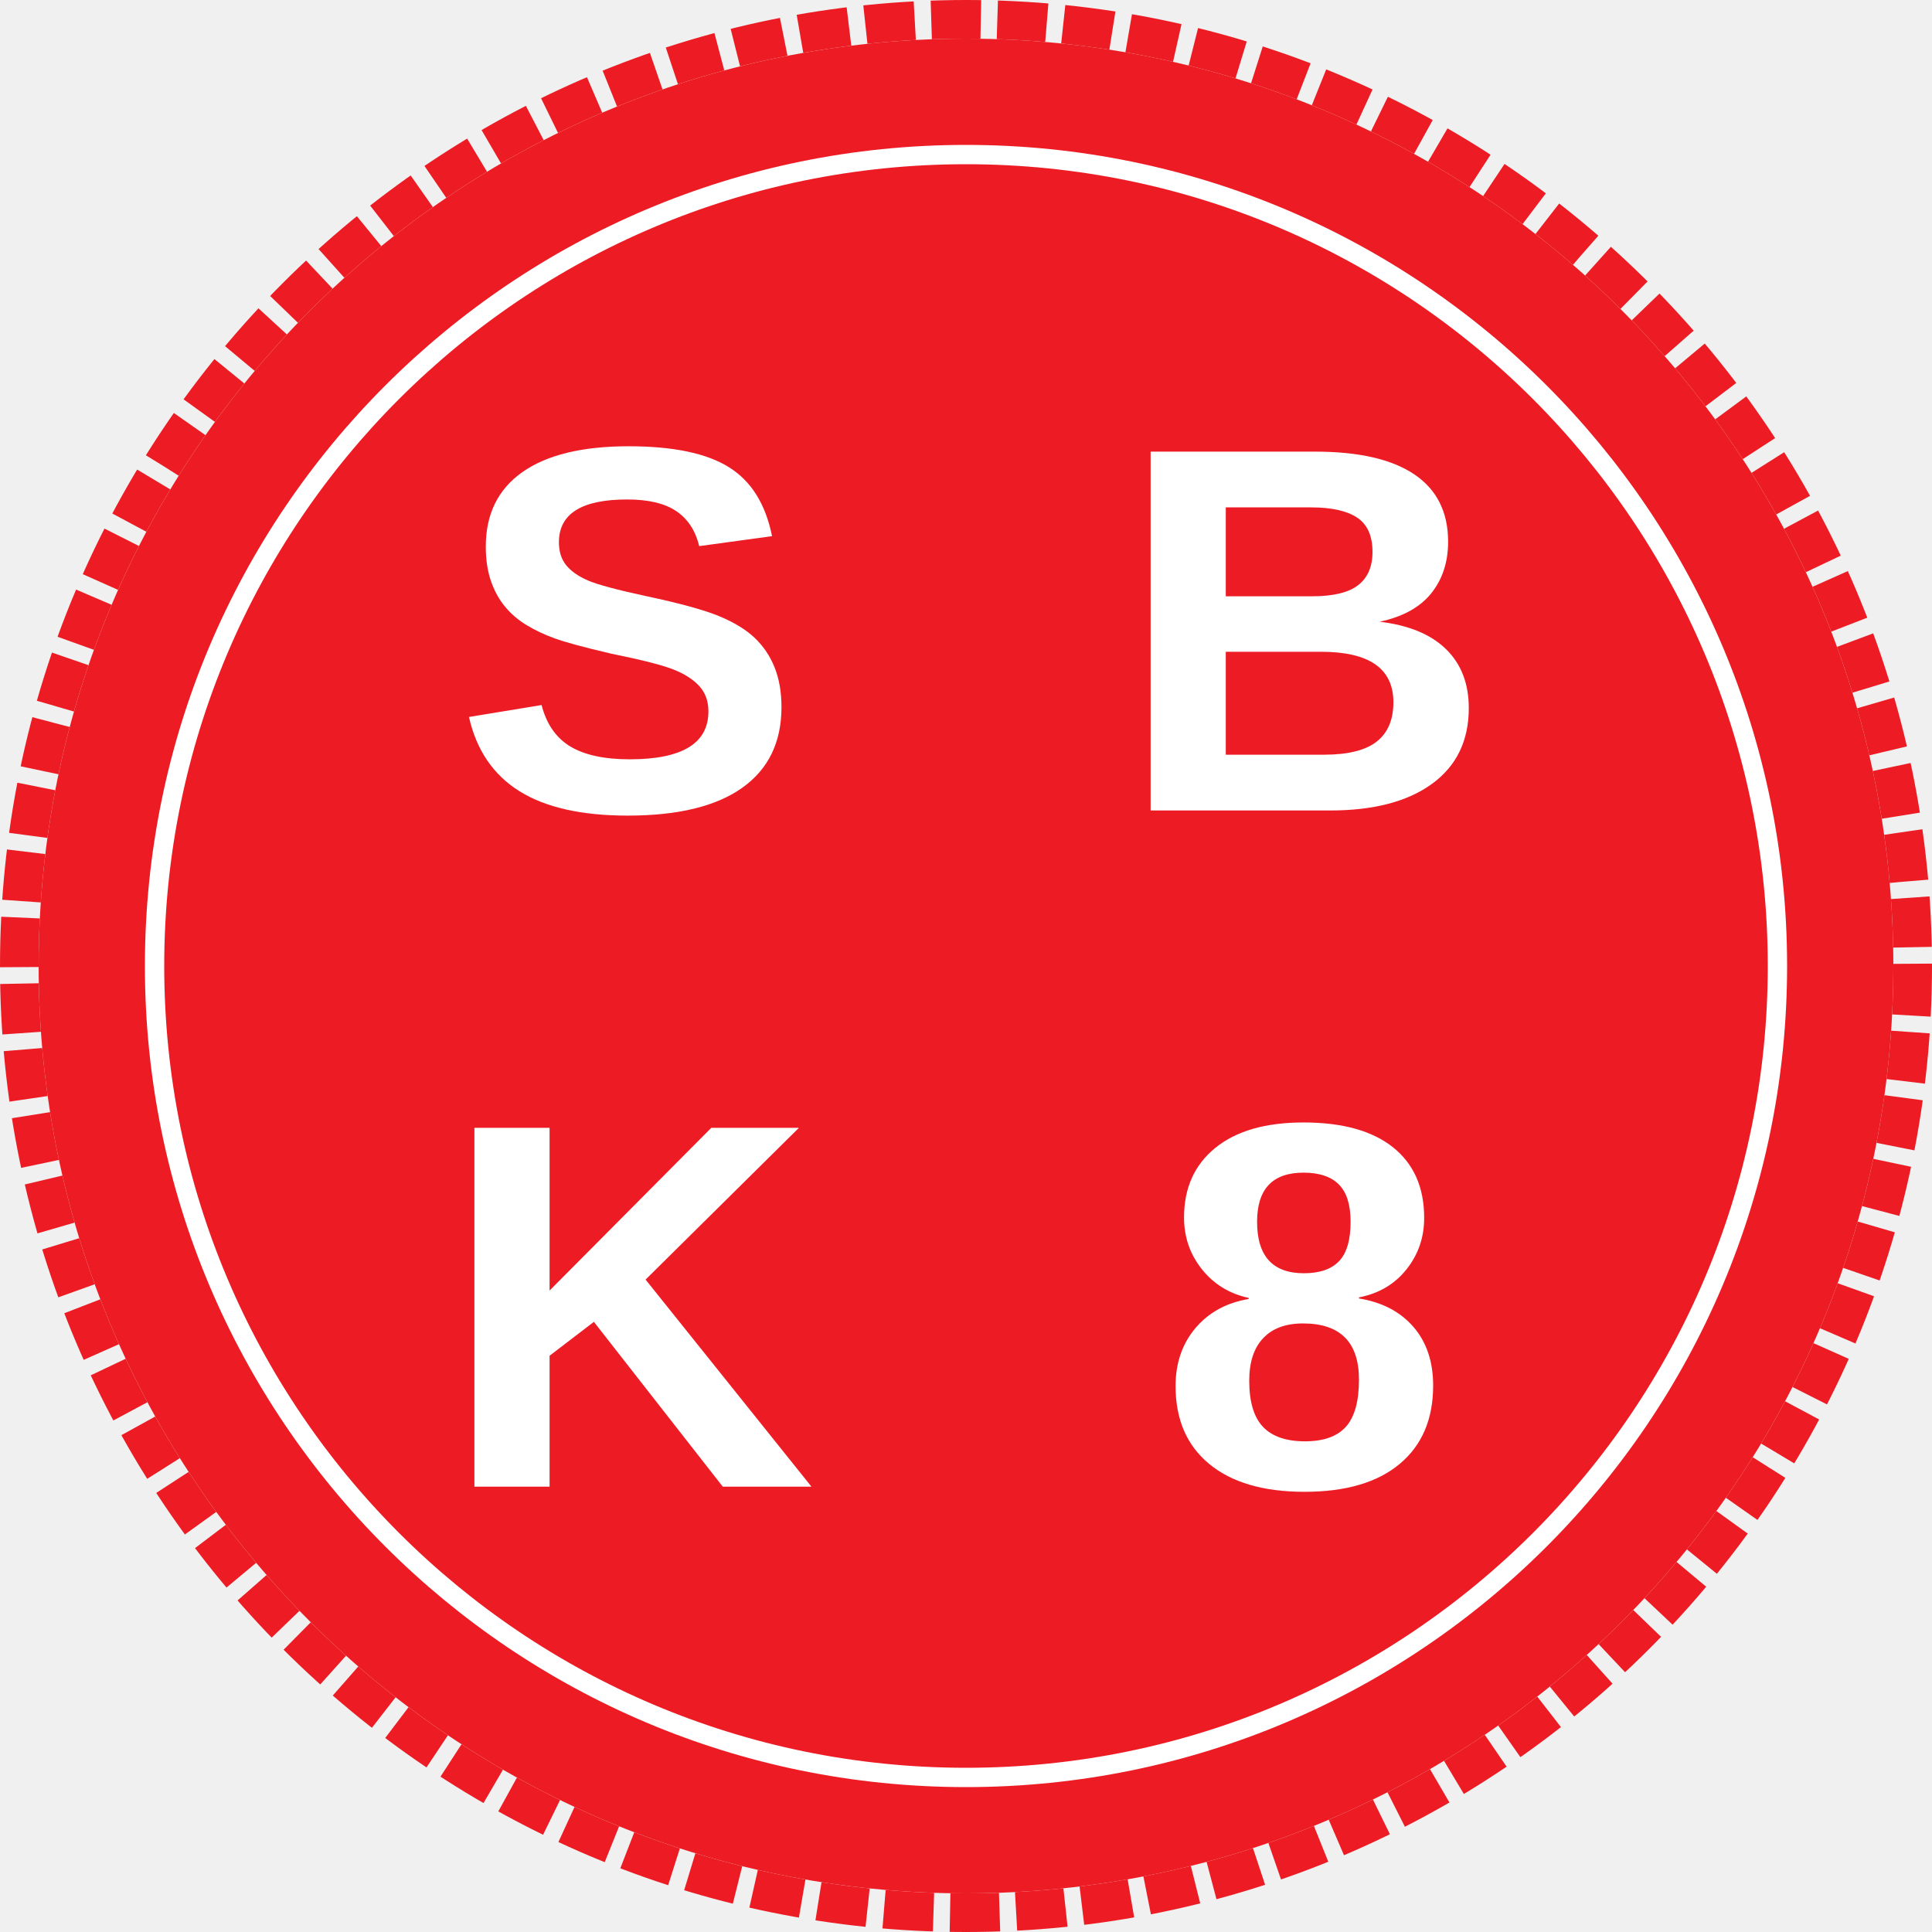
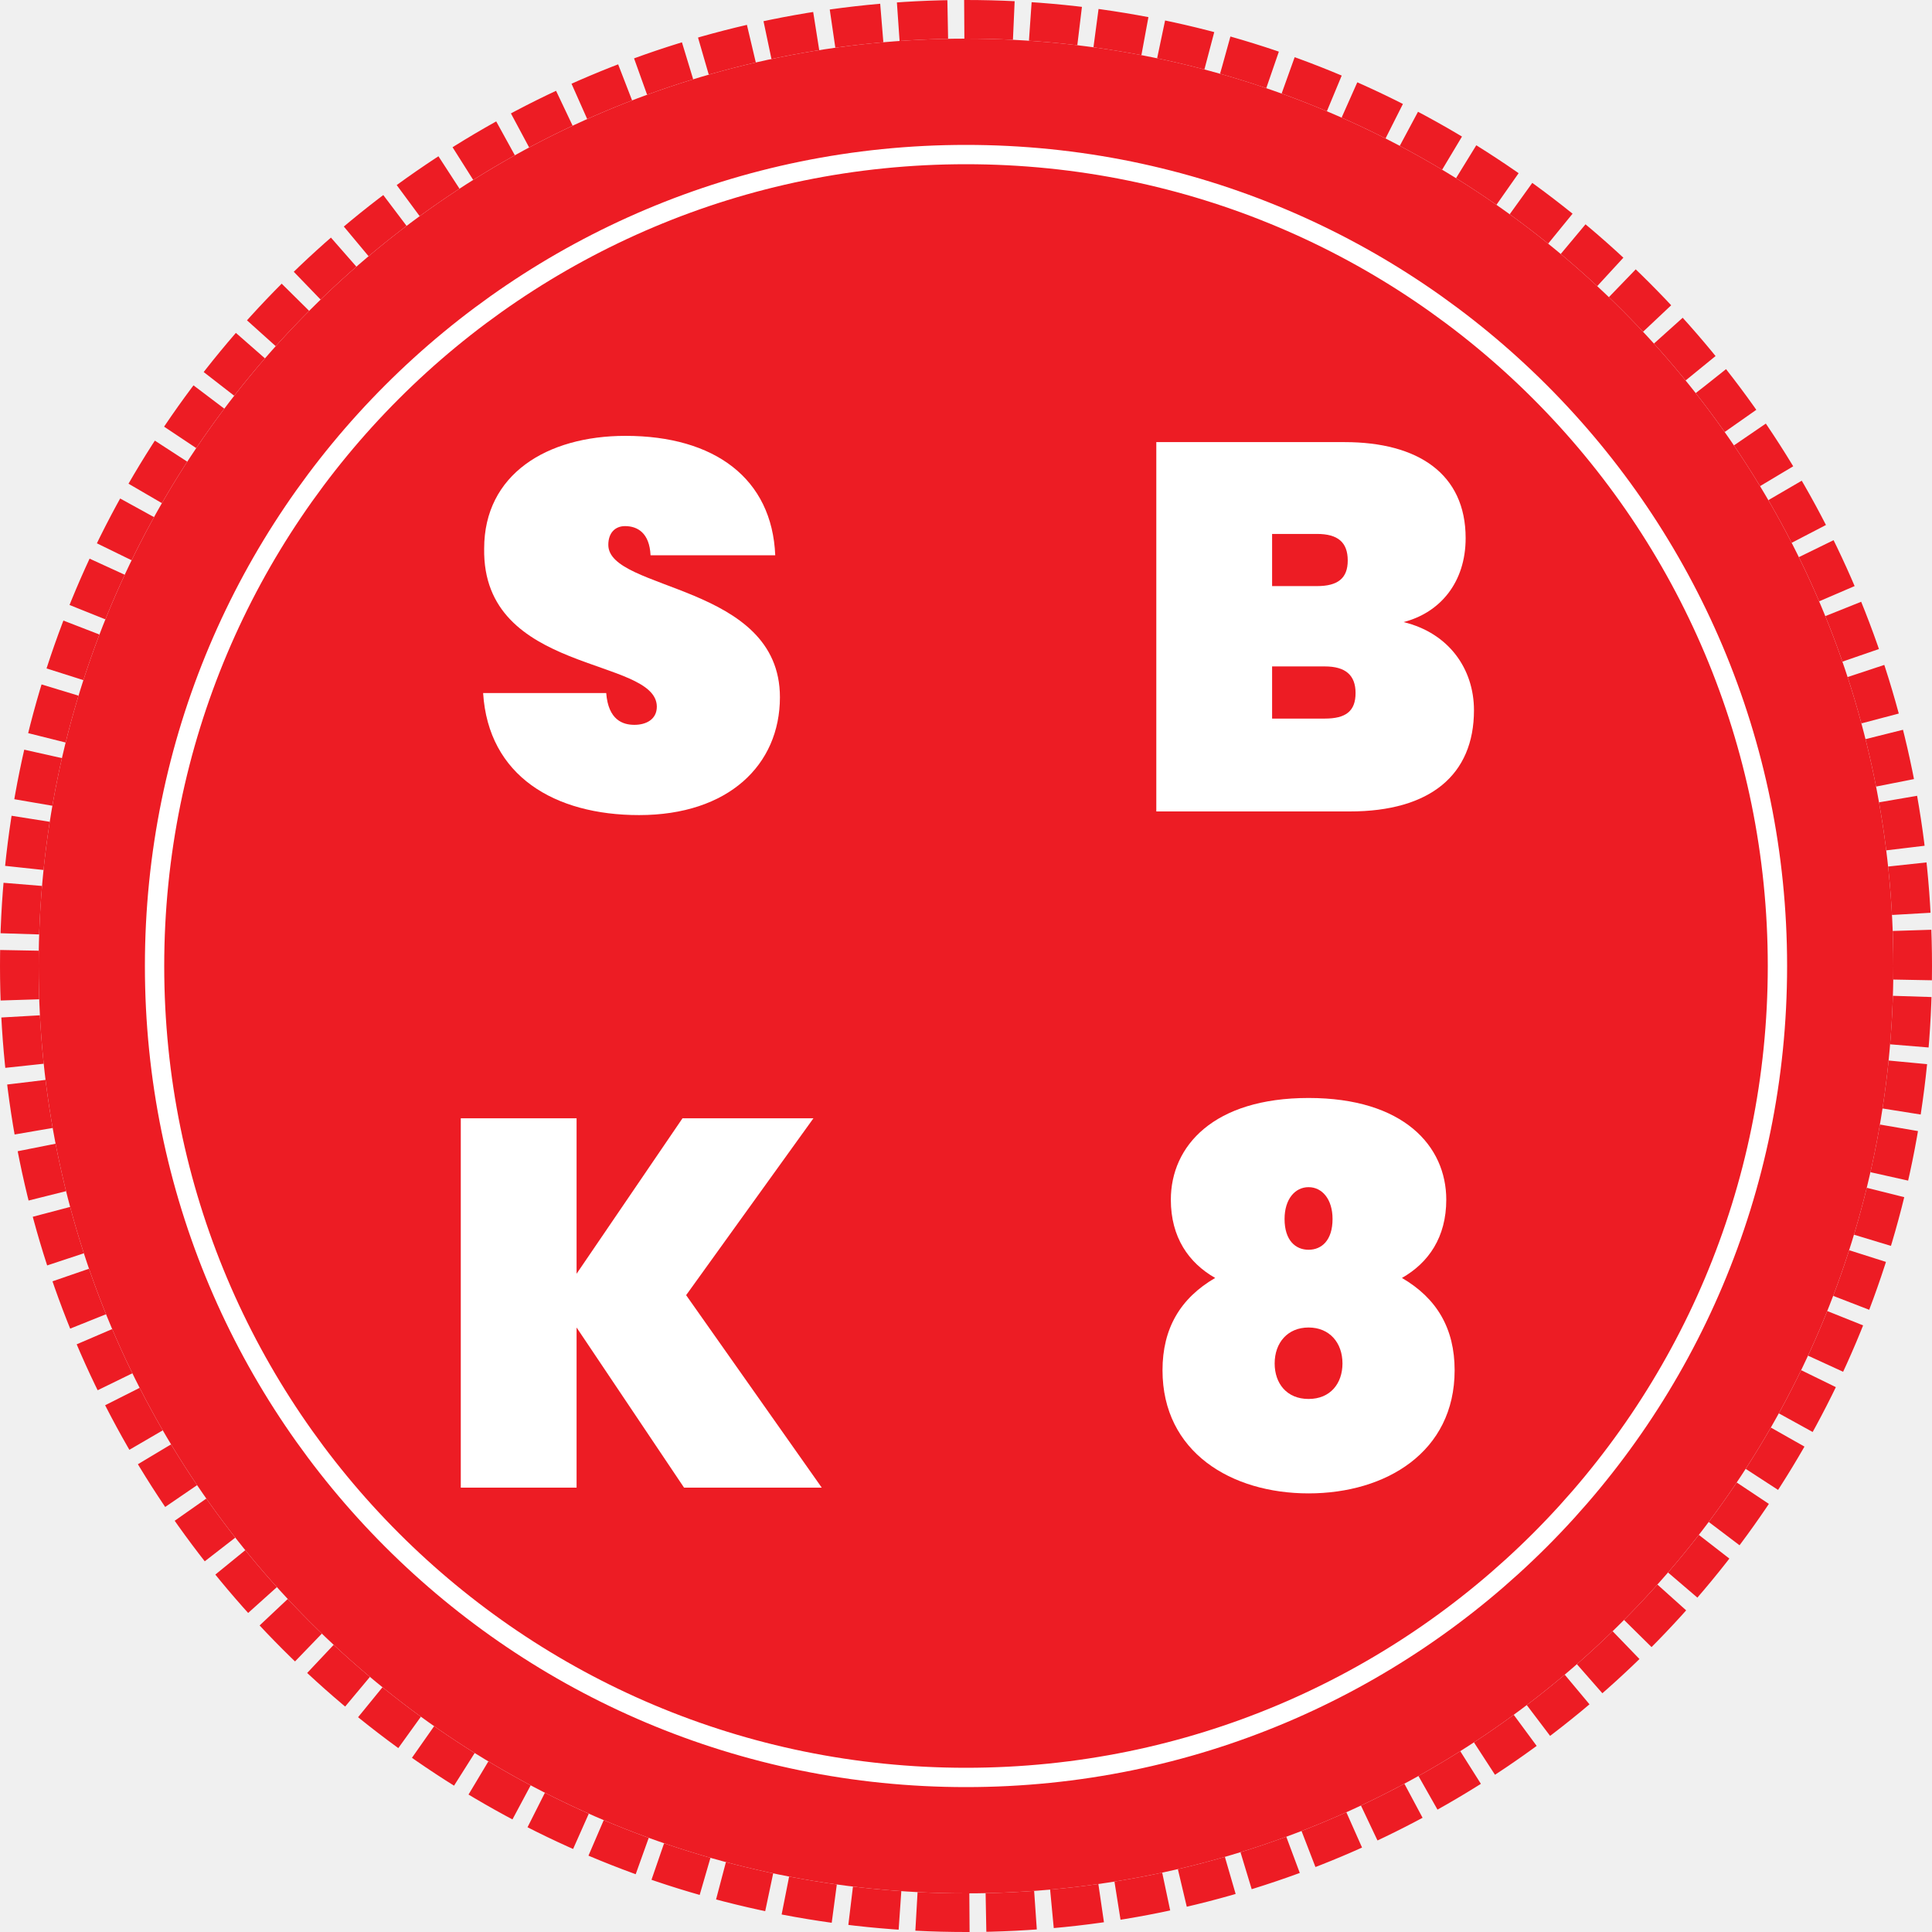
- <svg xmlns="http://www.w3.org/2000/svg" viewBox="0 0 400 400" width="400" height="400">
-   <circle cx="200" cy="200" r="192" fill="#ED1C24" />
-   <circle cx="200" cy="200" r="196" fill="none" stroke="#ED1C24" stroke-width="8" stroke-dasharray="10.26 3.42" />
-   <circle cx="200" cy="200" r="168" fill="none" stroke="#ffffff" stroke-width="4" />
-   <text x="130" y="167.8" font-family="Poppins, Arial, sans-serif" font-weight="900" font-size="108" fill="#ffffff" text-anchor="middle">S</text>
-   <text x="270" y="167.8" font-family="Poppins, Arial, sans-serif" font-weight="900" font-size="108" fill="#ffffff" text-anchor="middle">B</text>
-   <text x="130" y="307.8" font-family="Poppins, Arial, sans-serif" font-weight="900" font-size="108" fill="#ffffff" text-anchor="middle">K</text>
-   <text x="270" y="307.8" font-family="Poppins, Arial, sans-serif" font-weight="900" font-size="108" fill="#ffffff" text-anchor="middle">8</text>
+ <svg xmlns="http://www.w3.org/2000/svg" version="1.2" viewBox="0 0 800 800" width="800" height="800">
+   <style>
+ 		.s0 { fill: #ed1c24 } 
+ 		.s1 { fill: none;stroke: #ed1c24;stroke-width: 16;stroke-dasharray: 20.52,6.84 } 
+ 		.s2 { fill: none;stroke: #ffffff;stroke-width: 8 } 
+ 		.s3 { fill: #ffffff } 
+ 	</style>
+   <g id="Layer 1">
+     <path class="s0" d="m400 784c-212.35 0-384-171.65-384-384 0-212.35 171.65-384 384-384 212.35 0 384 171.65 384 384 0 212.35-171.65 384-384 384z" />
+     <path class="s1" d="m400 792c-216.78 0-392-175.22-392-392 0-216.78 175.22-392 392-392 216.78 0 392 175.22 392 392 0 216.78-175.22 392-392 392z" />
+     <path class="s2" d="m400 736c-185.81 0-336-150.19-336-336 0-185.81 150.19-336 336-336 185.81 0 336 150.19 336 336 0 185.81-150.19 336-336 336z" />
+     <path id="S" class="s3" d="m322.95 288.7c0-47.09-71.06-43.85-71.06-63.08 0-5.18 3.02-7.77 6.91-7.77 5.18 0 10.15 2.81 10.58 12.09h51.63c-1.3-31.75-25.06-49.46-61.99-49.46-32.62 0-58.54 15.98-58.54 46.66-0.86 52.27 71.28 44.71 71.5 65.44 0 5.4-4.54 7.56-9.29 7.56-4.75 0-10.8-1.94-11.67-13.17h-50.97c2.16 34.34 29.59 50.54 64.58 50.54 36.94 0 58.32-20.73 58.32-48.81z" />
+     <path id="B" fill-rule="evenodd" class="s3" d="m558.94 336h-80.14v-152.93h77.98c30.45 0 50.11 13.18 50.11 39.75 0 18.36-10.59 30.88-25.71 34.77 18.8 4.54 29.16 19.44 29.16 36.51 0 26.78-18.14 41.9-51.4 41.9zm-13.61-114.91h-18.58v21.6h18.58c8.64 0 12.74-3.24 12.74-10.59 0-7.56-4.1-11.01-12.74-11.01zm3.24 54.86h-21.82v21.6h21.82c8.64 0 12.74-3.02 12.74-10.58 0-7.35-4.1-11.02-12.74-11.02z" />
+     <path id="K" class="s3" d="m283.25 616h57.02l-56.16-79.7 52.71-73.23h-54.22l-43.85 64.37v-64.37h-47.95v152.93h47.95v-66.31z" />
+     <path id="8" fill-rule="evenodd" class="s3" d="m484.82 496.77c0-22.25 17.72-42.12 57.03-42.12 39.31 0 57.02 19.87 57.02 42.12 0 15.55-7.34 26.13-18.36 32.4 14.47 8.42 21.82 20.95 21.82 38.23 0 33.91-28.51 50.98-60.48 50.98-31.97 0-60.48-17.07-60.48-50.98 0-17.28 7.34-29.81 21.81-38.23-11.01-6.27-18.36-16.85-18.36-32.4zm66.96 7.99c0-8.21-4.32-13.18-9.93-13.18-5.62 0-9.94 4.97-9.94 13.18 0 8.86 4.54 12.74 9.94 12.74 5.4 0 9.93-3.88 9.93-12.74zm-23.97 59.83c0 8.21 4.97 14.69 14.04 14.69 9.07 0 14.04-6.48 14.04-14.69 0-8.64-5.4-14.9-14.04-14.9-8.64 0-14.04 6.26-14.04 14.9z" />
+   </g>
</svg>
